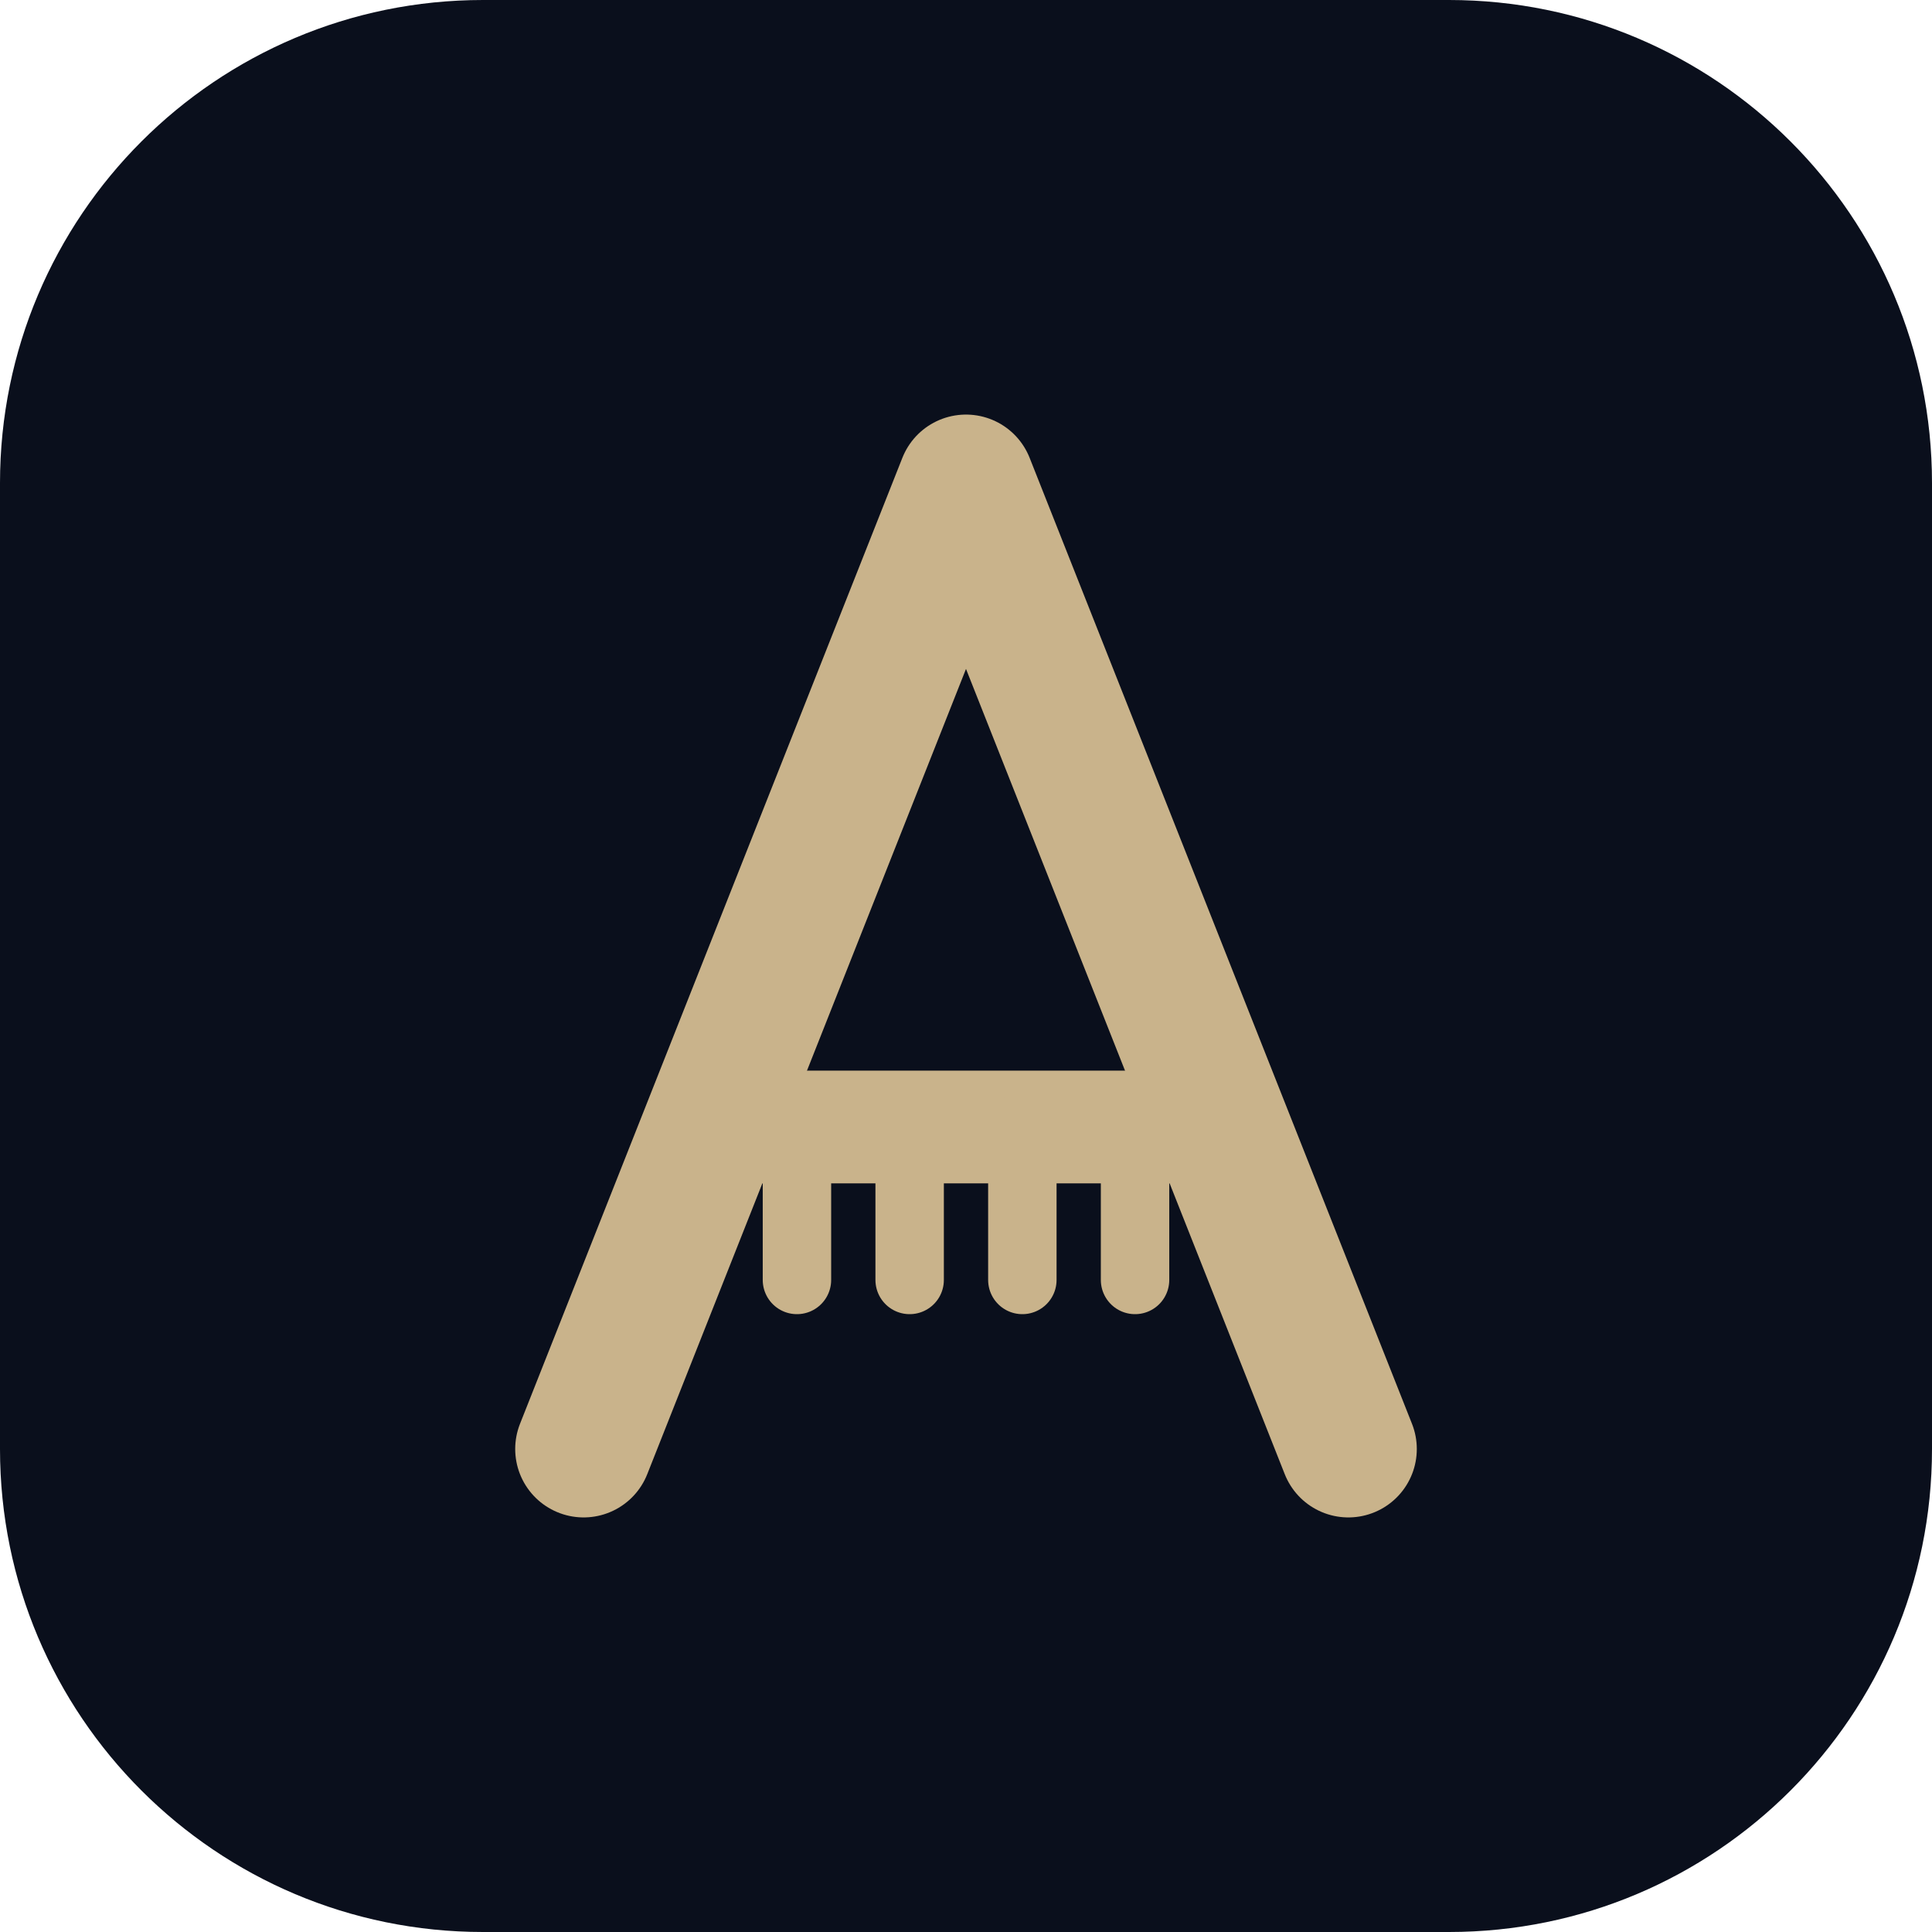
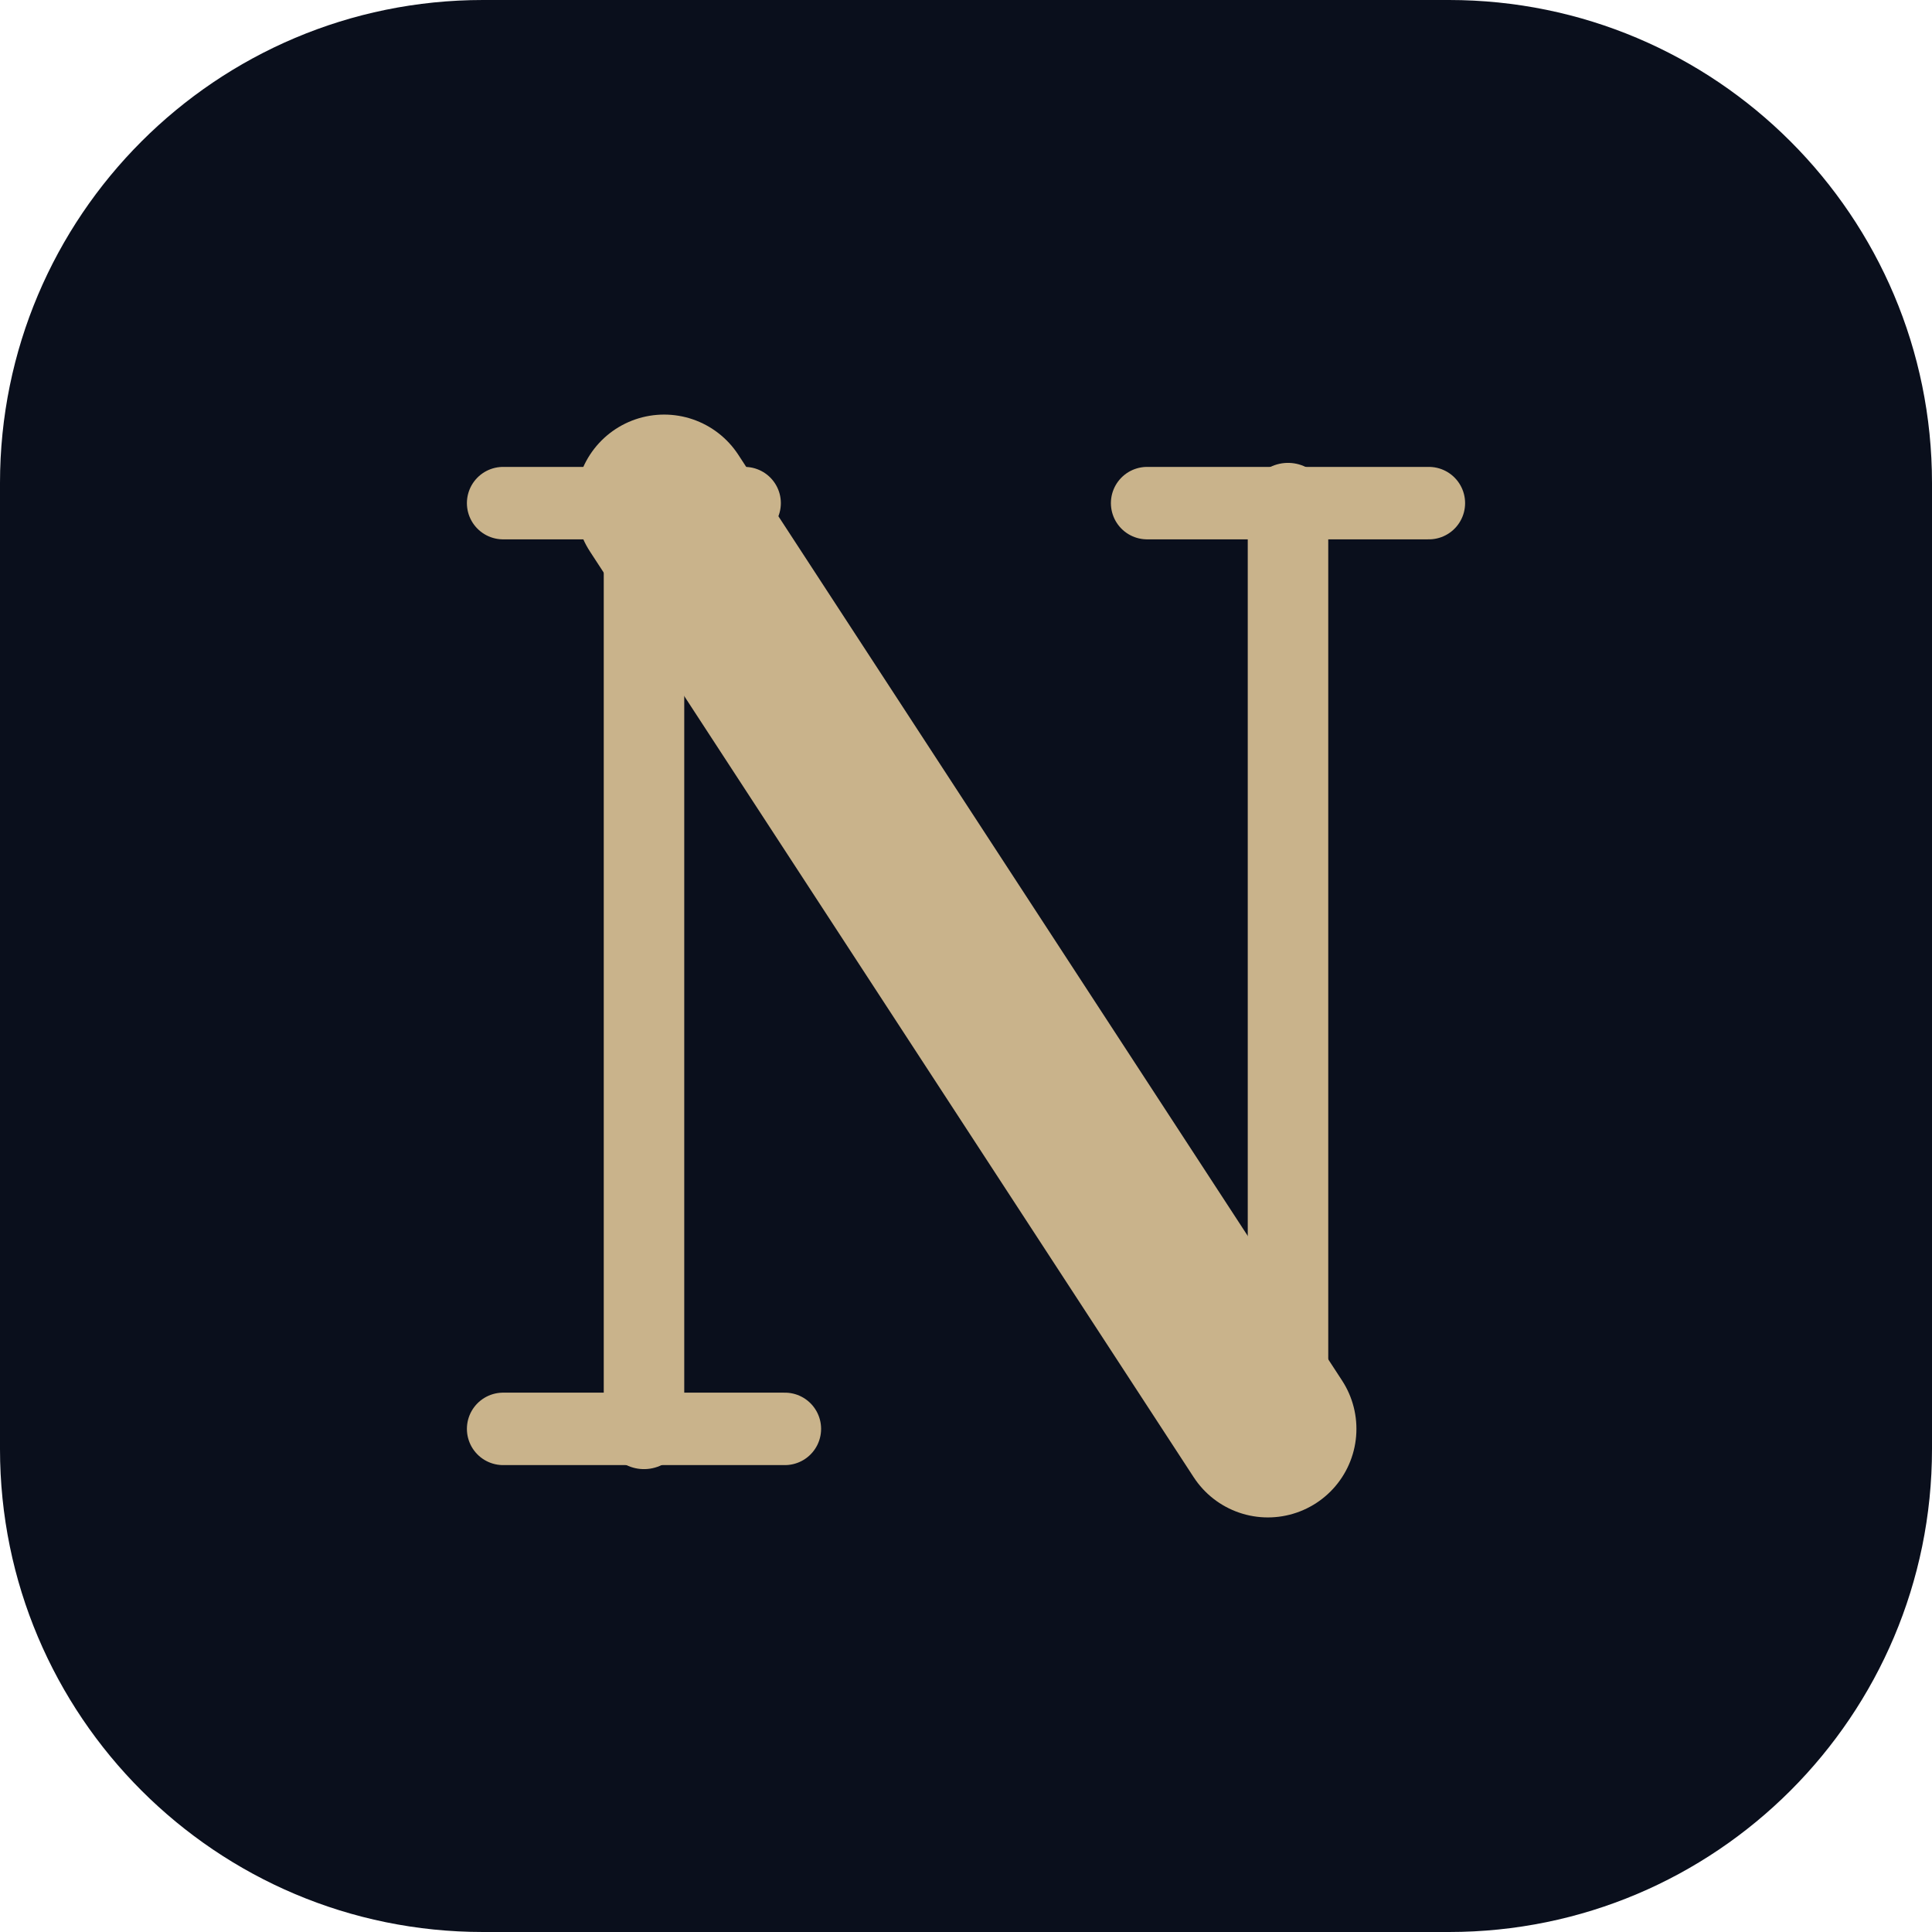
<svg xmlns="http://www.w3.org/2000/svg" viewBox="0 0 48 48">
  <rect width="48" height="48" rx="12" fill="#0A0F1C" />
  <g fill="none" stroke="#C9B38B" stroke-linecap="round" stroke-linejoin="round">
-     <path d="M14.5 36 24 12l9.5 24" stroke-width="3.4" />
-     <path d="M17.4 28h13.2" stroke-width="2.8" />
-     <path d="M19.8 28v3.8M22.6 28v3.8M25.4 28v3.8M28.2 28v3.8" stroke-width="1.7" />
+     <path d="M16 12.5v23M32 12.5v23" stroke-width="2" />
+     <path d="M16.5 12.5 31.5 35.5" stroke-width="4.4" />
+     <path d="M12.5 12.5h6M28.5 12.5h7M12.5 35.5h7" stroke-width="1.8" />
  </g>
</svg>
